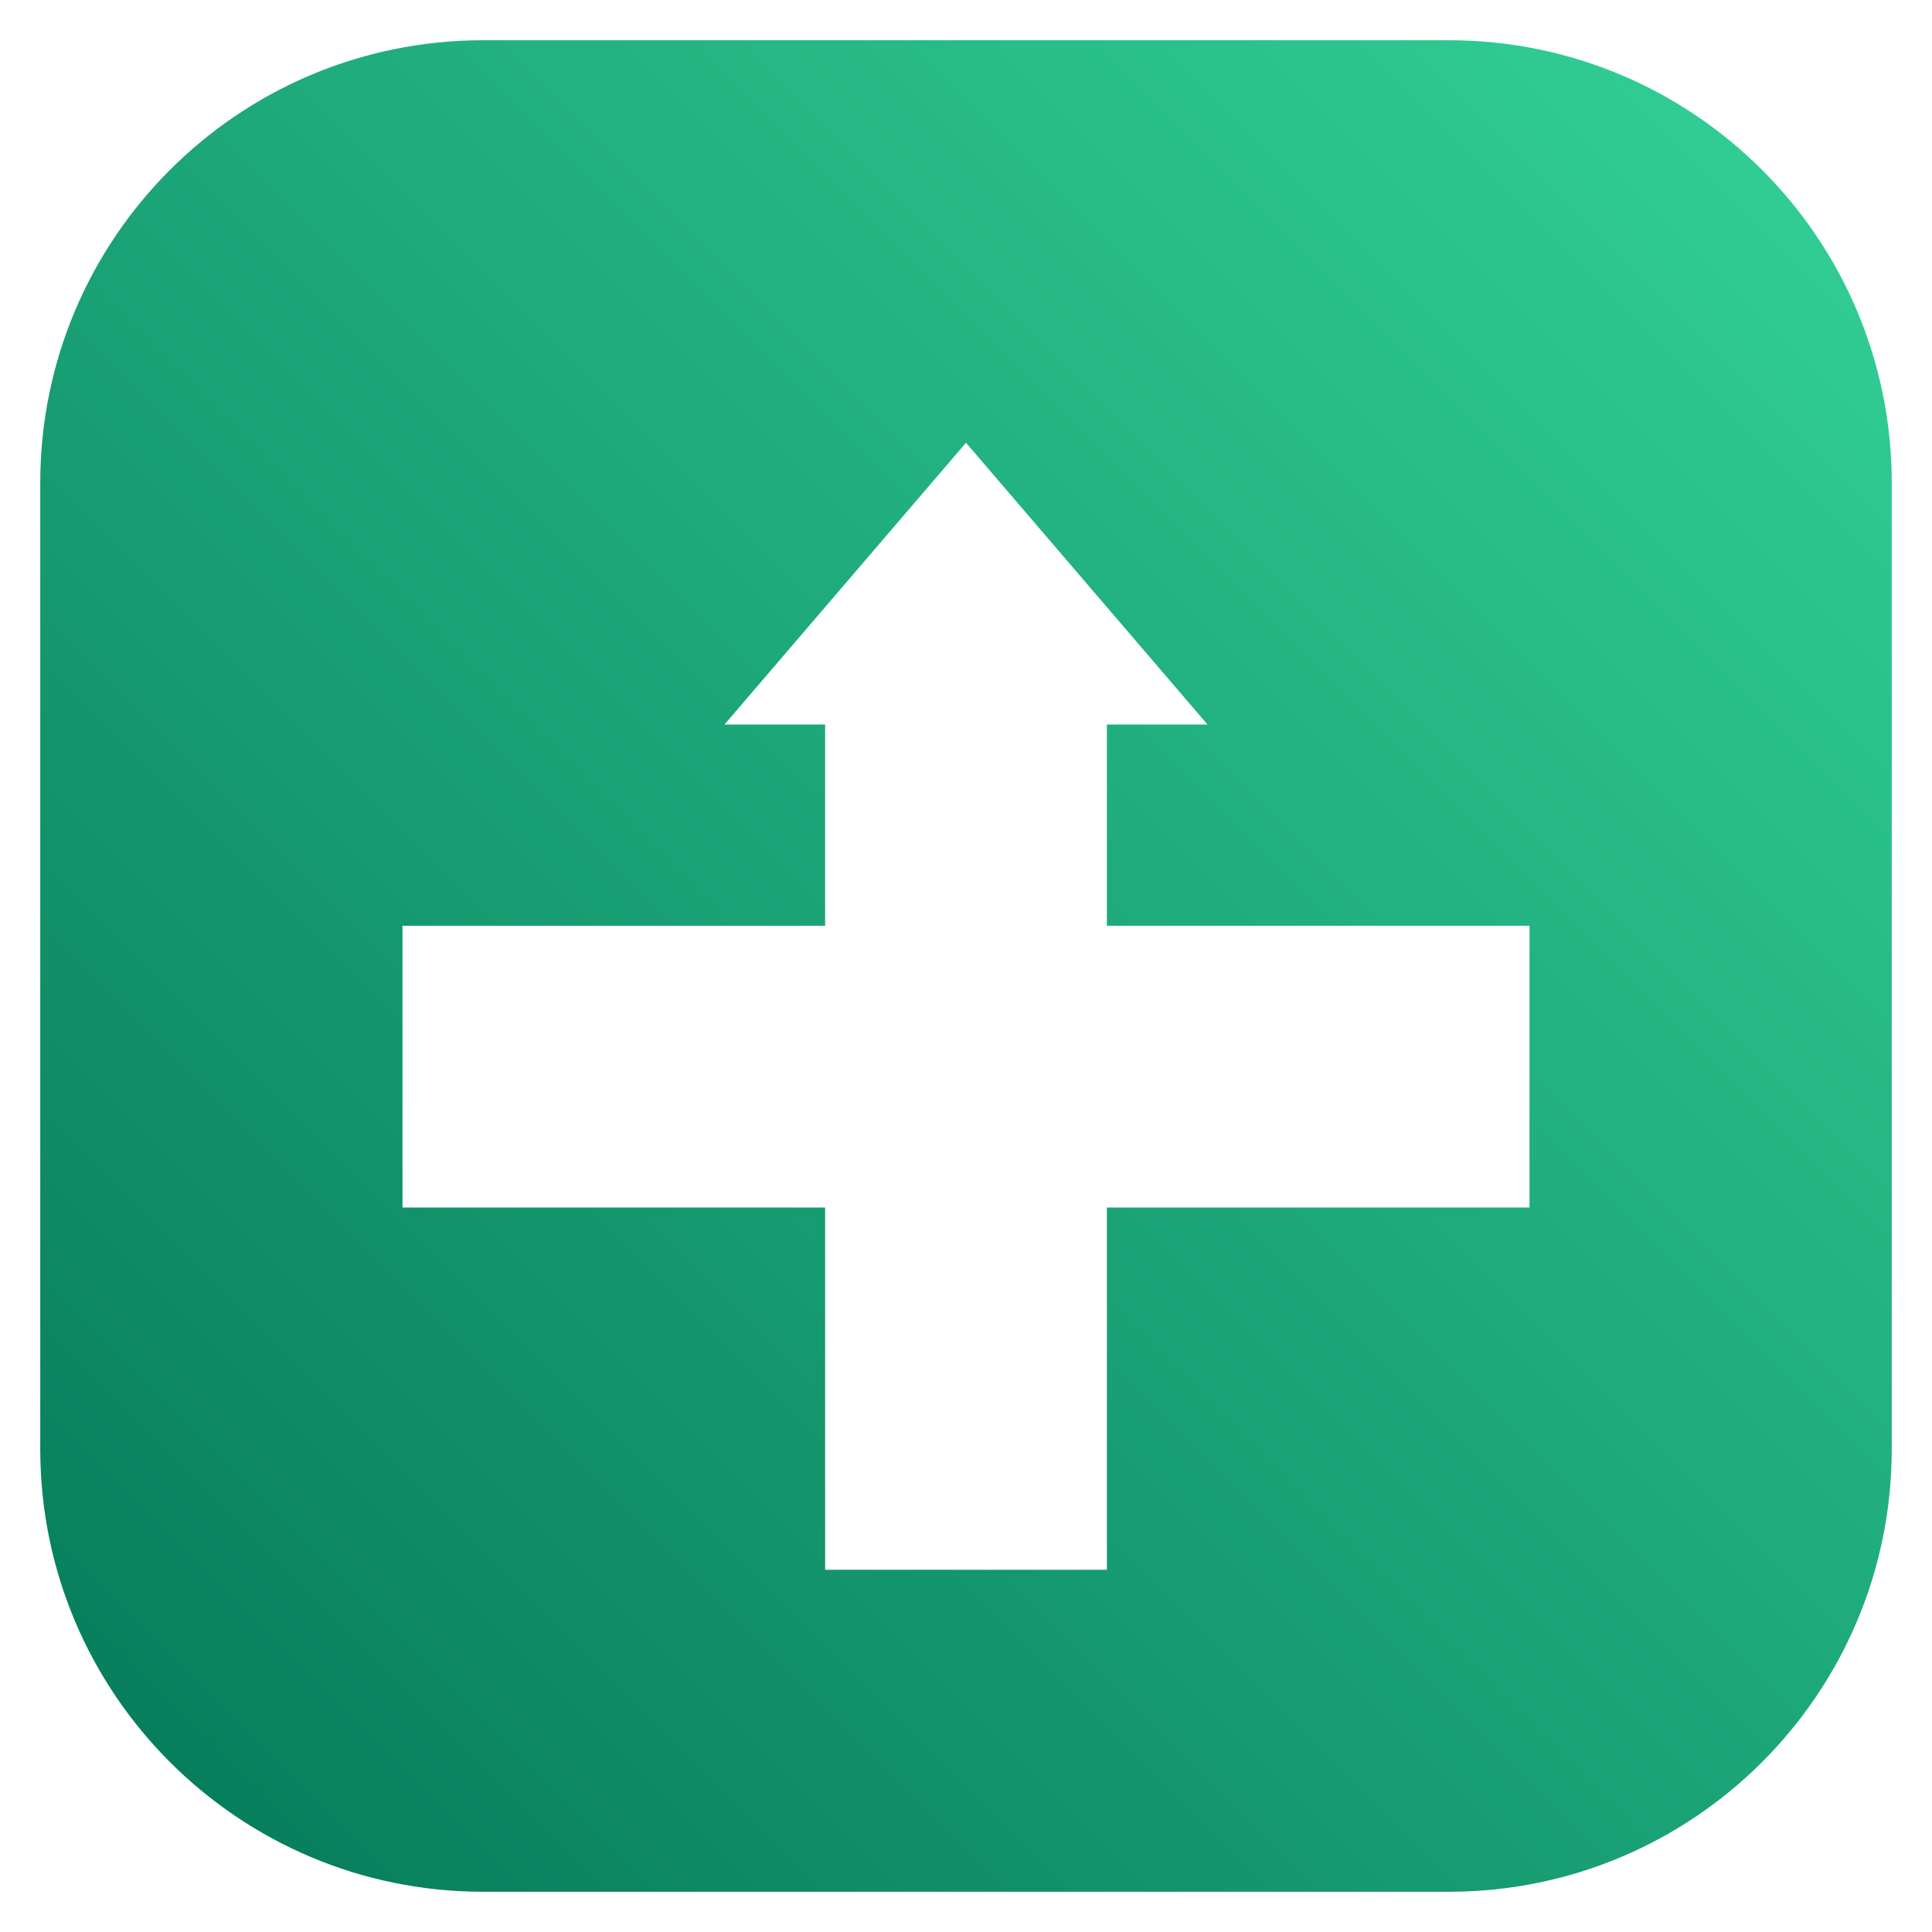
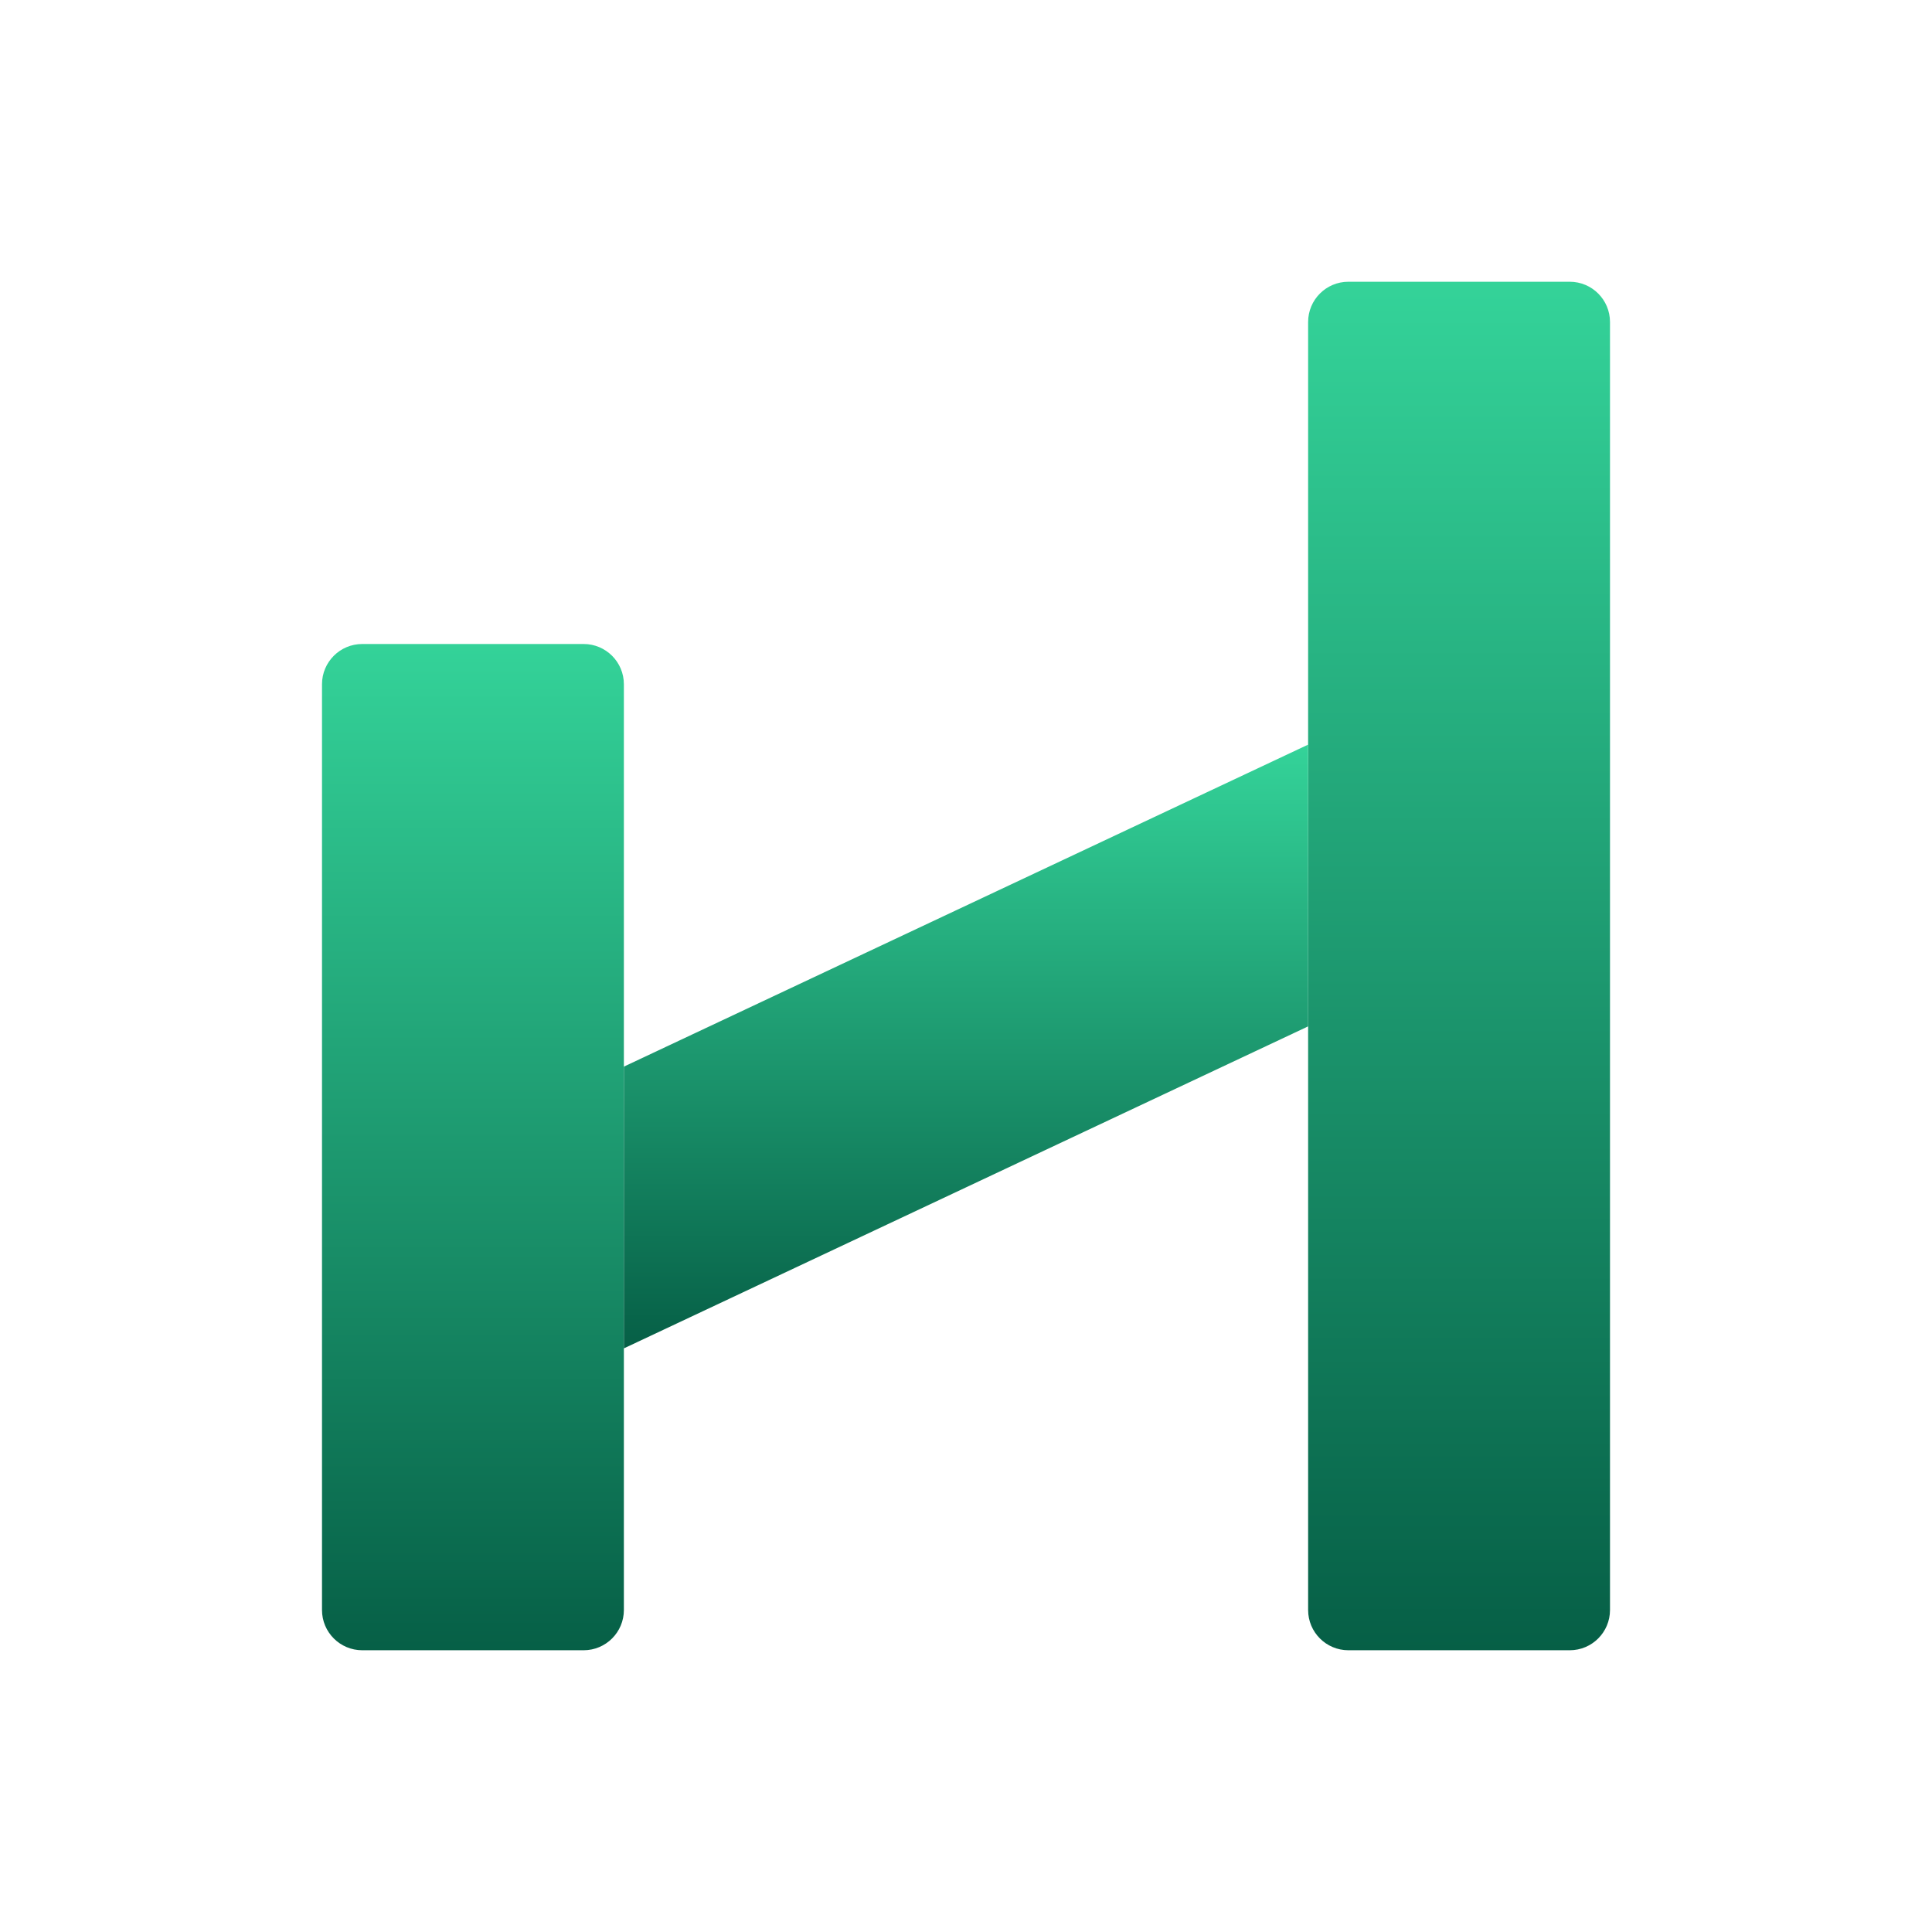
<svg xmlns="http://www.w3.org/2000/svg" viewBox="0 0 96 96" width="96" height="96" role="img" aria-label="HSA Plus">
  <defs>
-     <linearGradient id="hsaPlusEmerald" x1="0" y1="1" x2="1" y2="0">
-       <stop offset="0" stop-color="#047857" />
+     <linearGradient id="hsaPlusEmerald" x1="0" y1="1" x2="0" y2="0">
+       <stop offset="0" stop-color="#065f46" />
      <stop offset="1" stop-color="#34d399" />
    </linearGradient>
  </defs>
-   <path fill="url(#hsaPlusEmerald)" fill-rule="evenodd" d="M24,2 h48 a22,22 0 0 1 22,22 v48 a22,22 0 0 1 -22,22            h-48 a22,22 0 0 1 -22,-22 v-48 a22,22 0 0 1 22,-22 Z            M41,78 L41,60 L20,60 L20,46 L41,46 L41,36 L36,36 L48,22 L60,36 L55,36 L55,46 L76,46 L76,60 L55,60 L55,78 Z" />
+   <g fill="url(#hsaPlusEmerald)">
+     <rect x="16" y="32" width="15" height="50" rx="2" />
+     <rect x="65" y="14" width="15" height="68" rx="2" />
+     <path d="M31,53 L65,37 L65,51 L31,67 Z" />
+   </g>
</svg>
